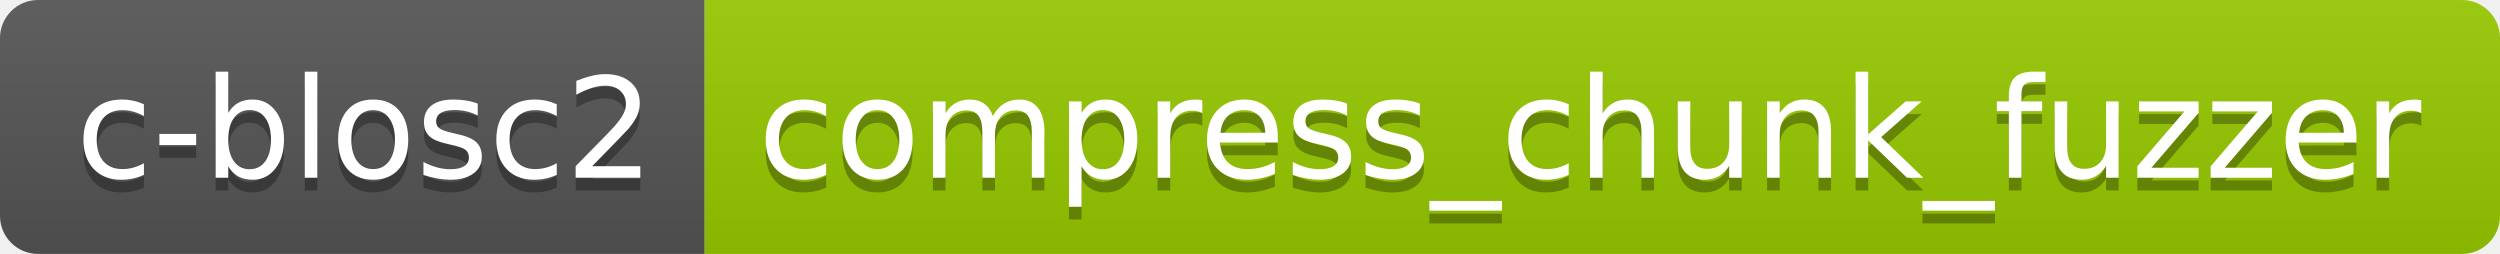
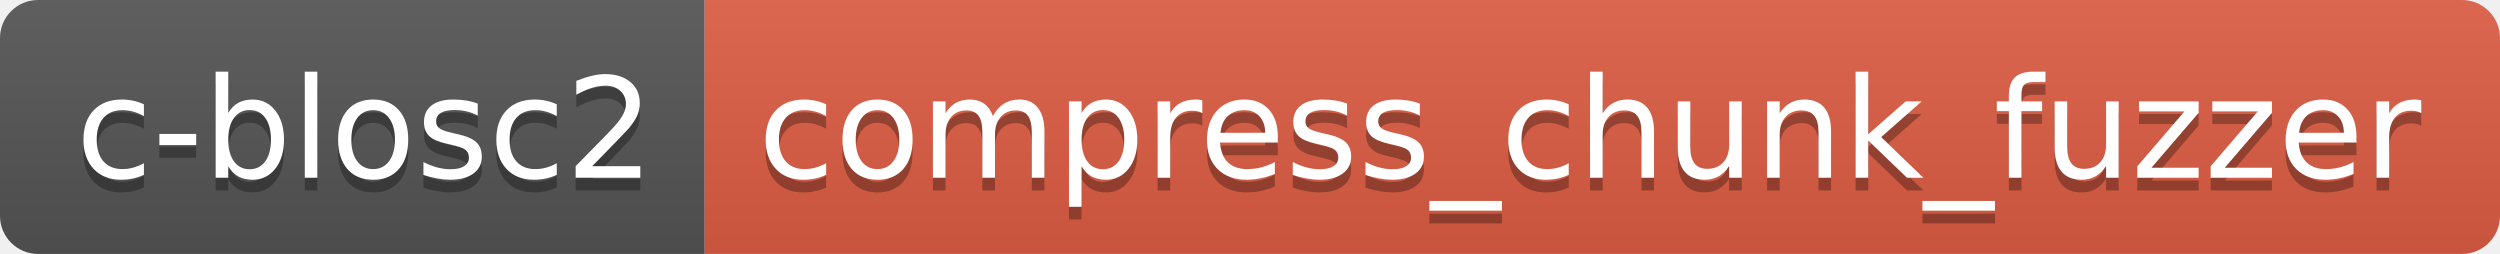
<svg xmlns="http://www.w3.org/2000/svg" width="196.9" height="20">
  <linearGradient id="smooth" x2="0" y2="100%">
    <stop offset="0" stop-color="#bbb" stop-opacity=".1" />
    <stop offset="1" stop-opacity=".1" />
  </linearGradient>
  <clipPath id="round">
    <rect width="196.9" height="20" rx="3" fill="#fff" />
  </clipPath>
  <g clip-path="url(#round)">
    <rect width="55.5" height="20" fill="#555" />
-     <rect x="55.5" width="141.4" height="20" fill="#97CA00" />
+     <rect x="55.5" width="141.4" height="20" fill="#e05d44" />
    <rect width="196.9" height="20" fill="url(#smooth)" />
  </g>
  <g fill="#fff" text-anchor="middle" font-family="DejaVu Sans,Verdana,Geneva,sans-serif" font-size="110">
    <text x="287.5" y="150" fill="#010101" fill-opacity=".3" transform="scale(0.1)" textLength="455.0" lengthAdjust="spacing">c-blosc2</text>
    <text x="287.5" y="140" transform="scale(0.1)" textLength="455.0" lengthAdjust="spacing">c-blosc2</text>
    <text x="1252.0" y="150" fill="#010101" fill-opacity=".3" transform="scale(0.1)" textLength="1314.0" lengthAdjust="spacing">compress_chunk_fuzzer</text>
    <text x="1252.0" y="140" transform="scale(0.1)" textLength="1314.0" lengthAdjust="spacing">compress_chunk_fuzzer</text>
  </g>
</svg>
